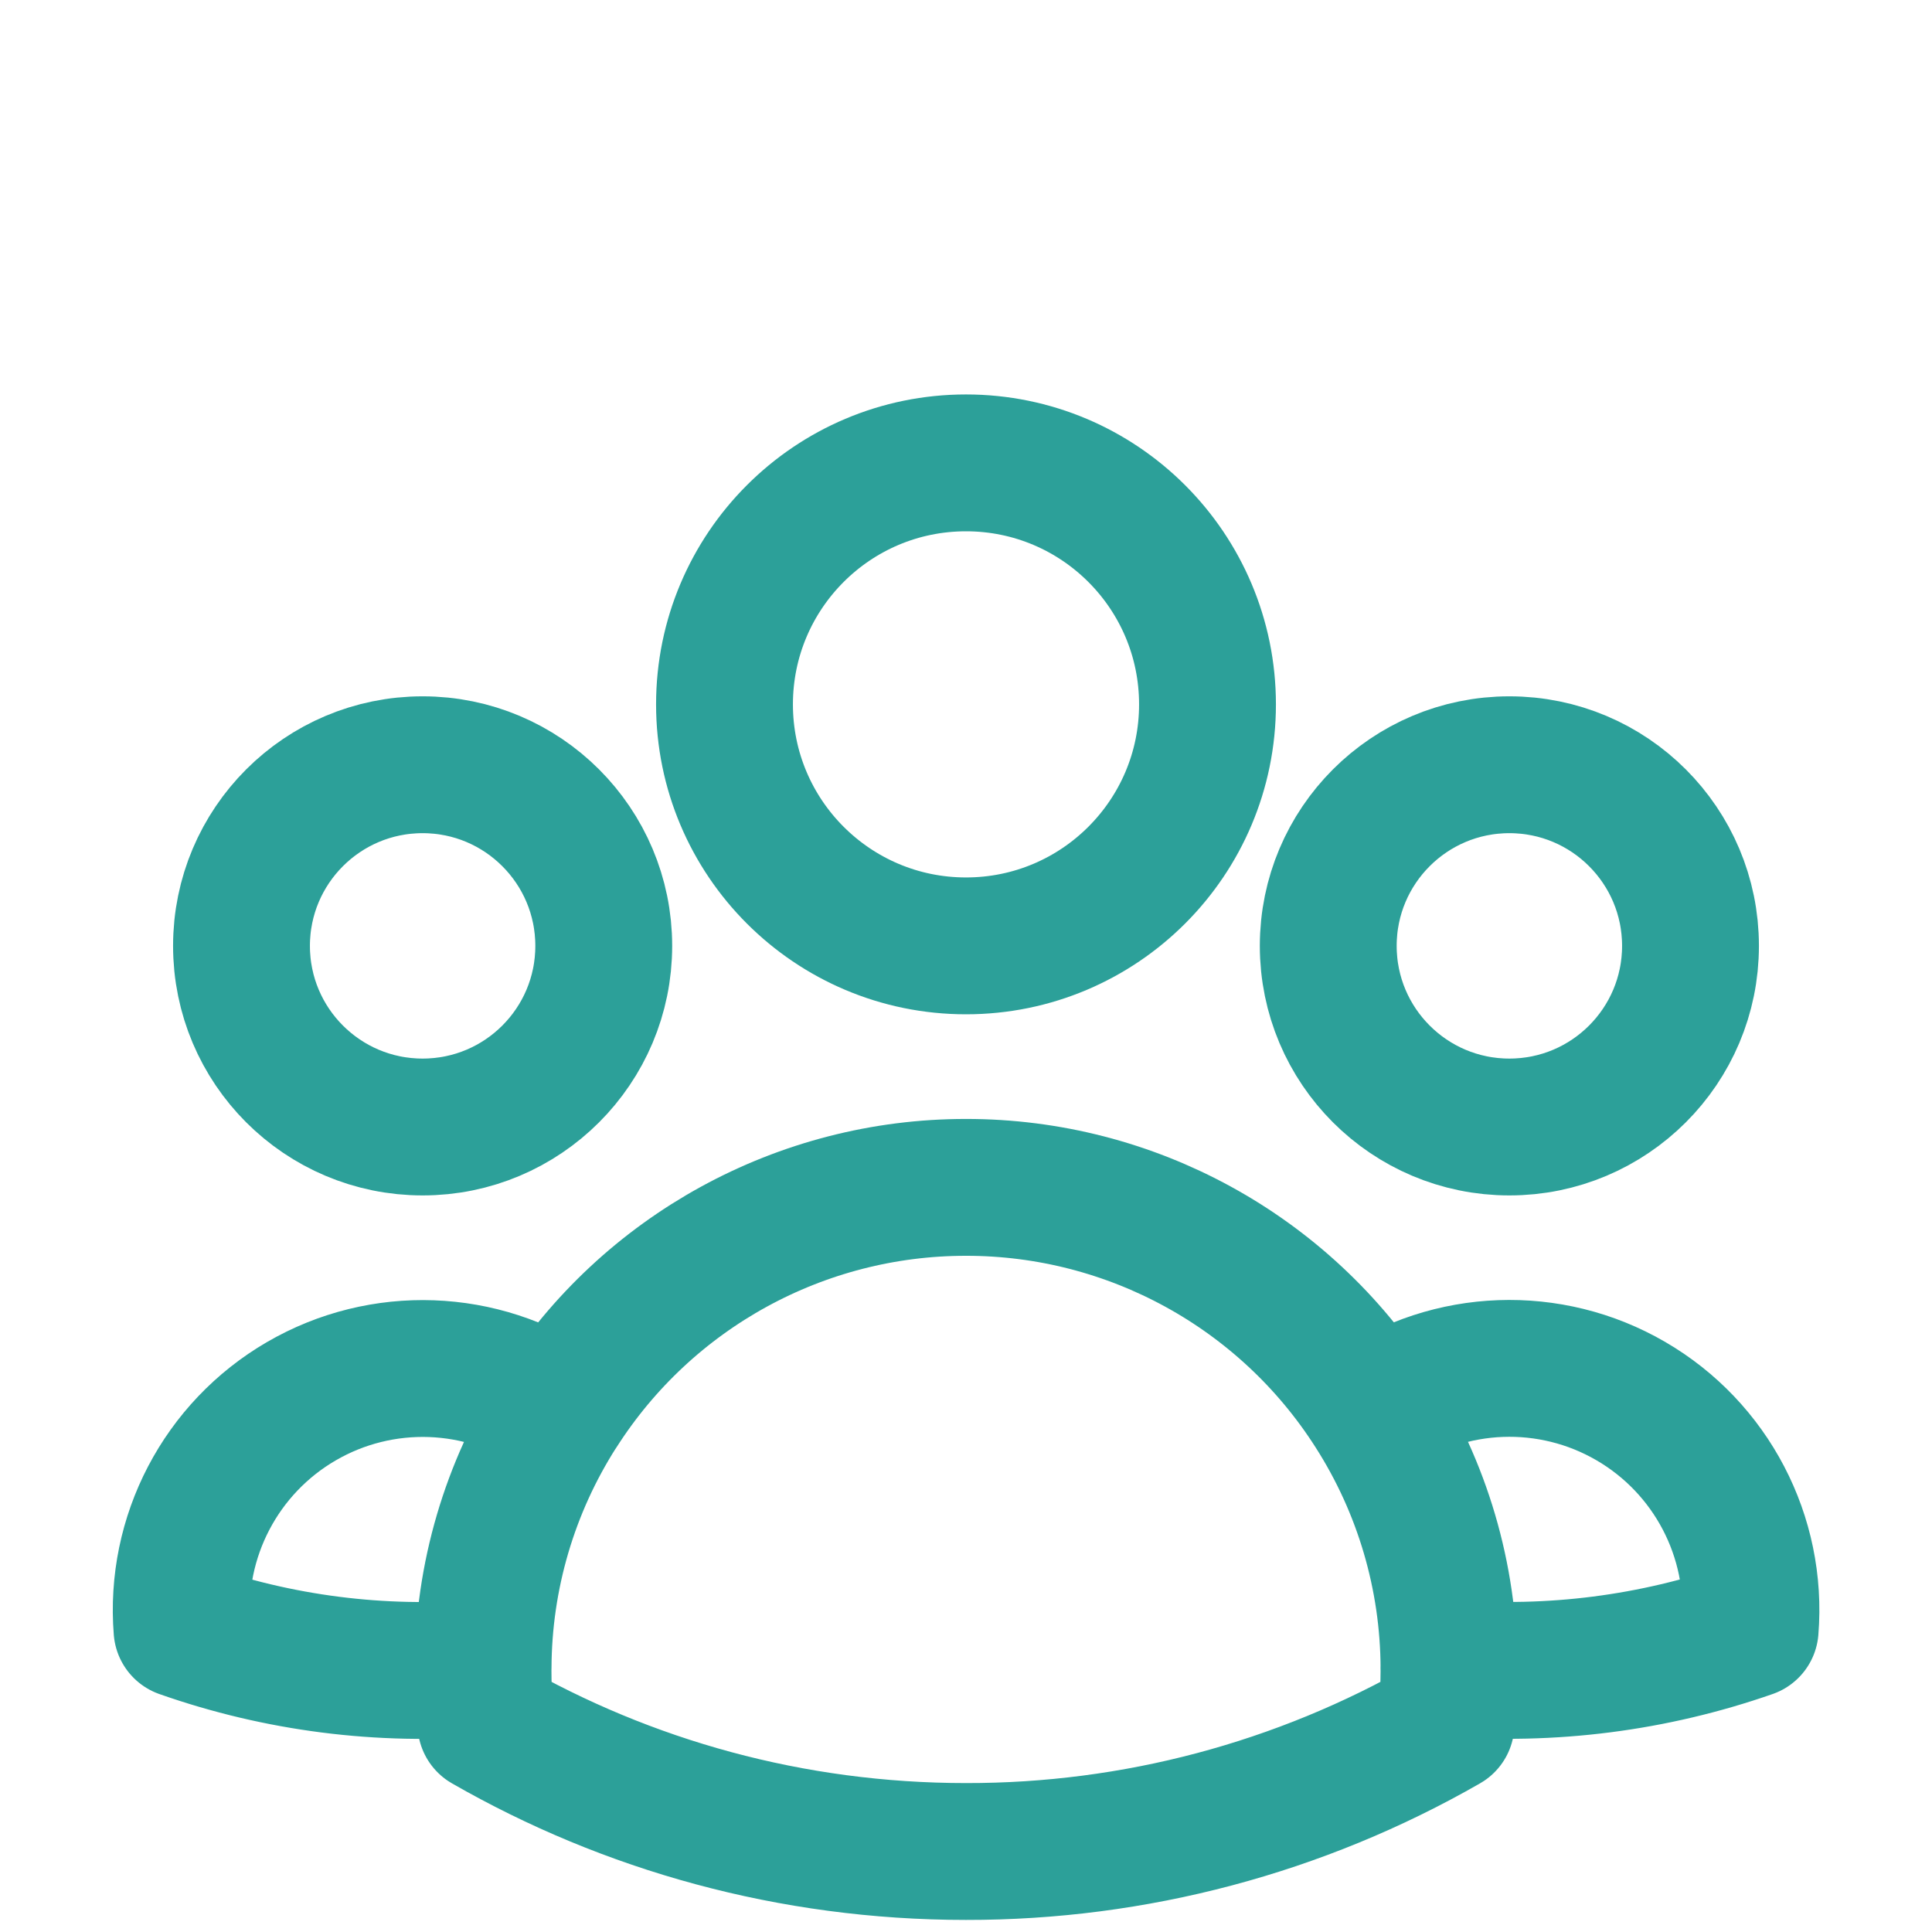
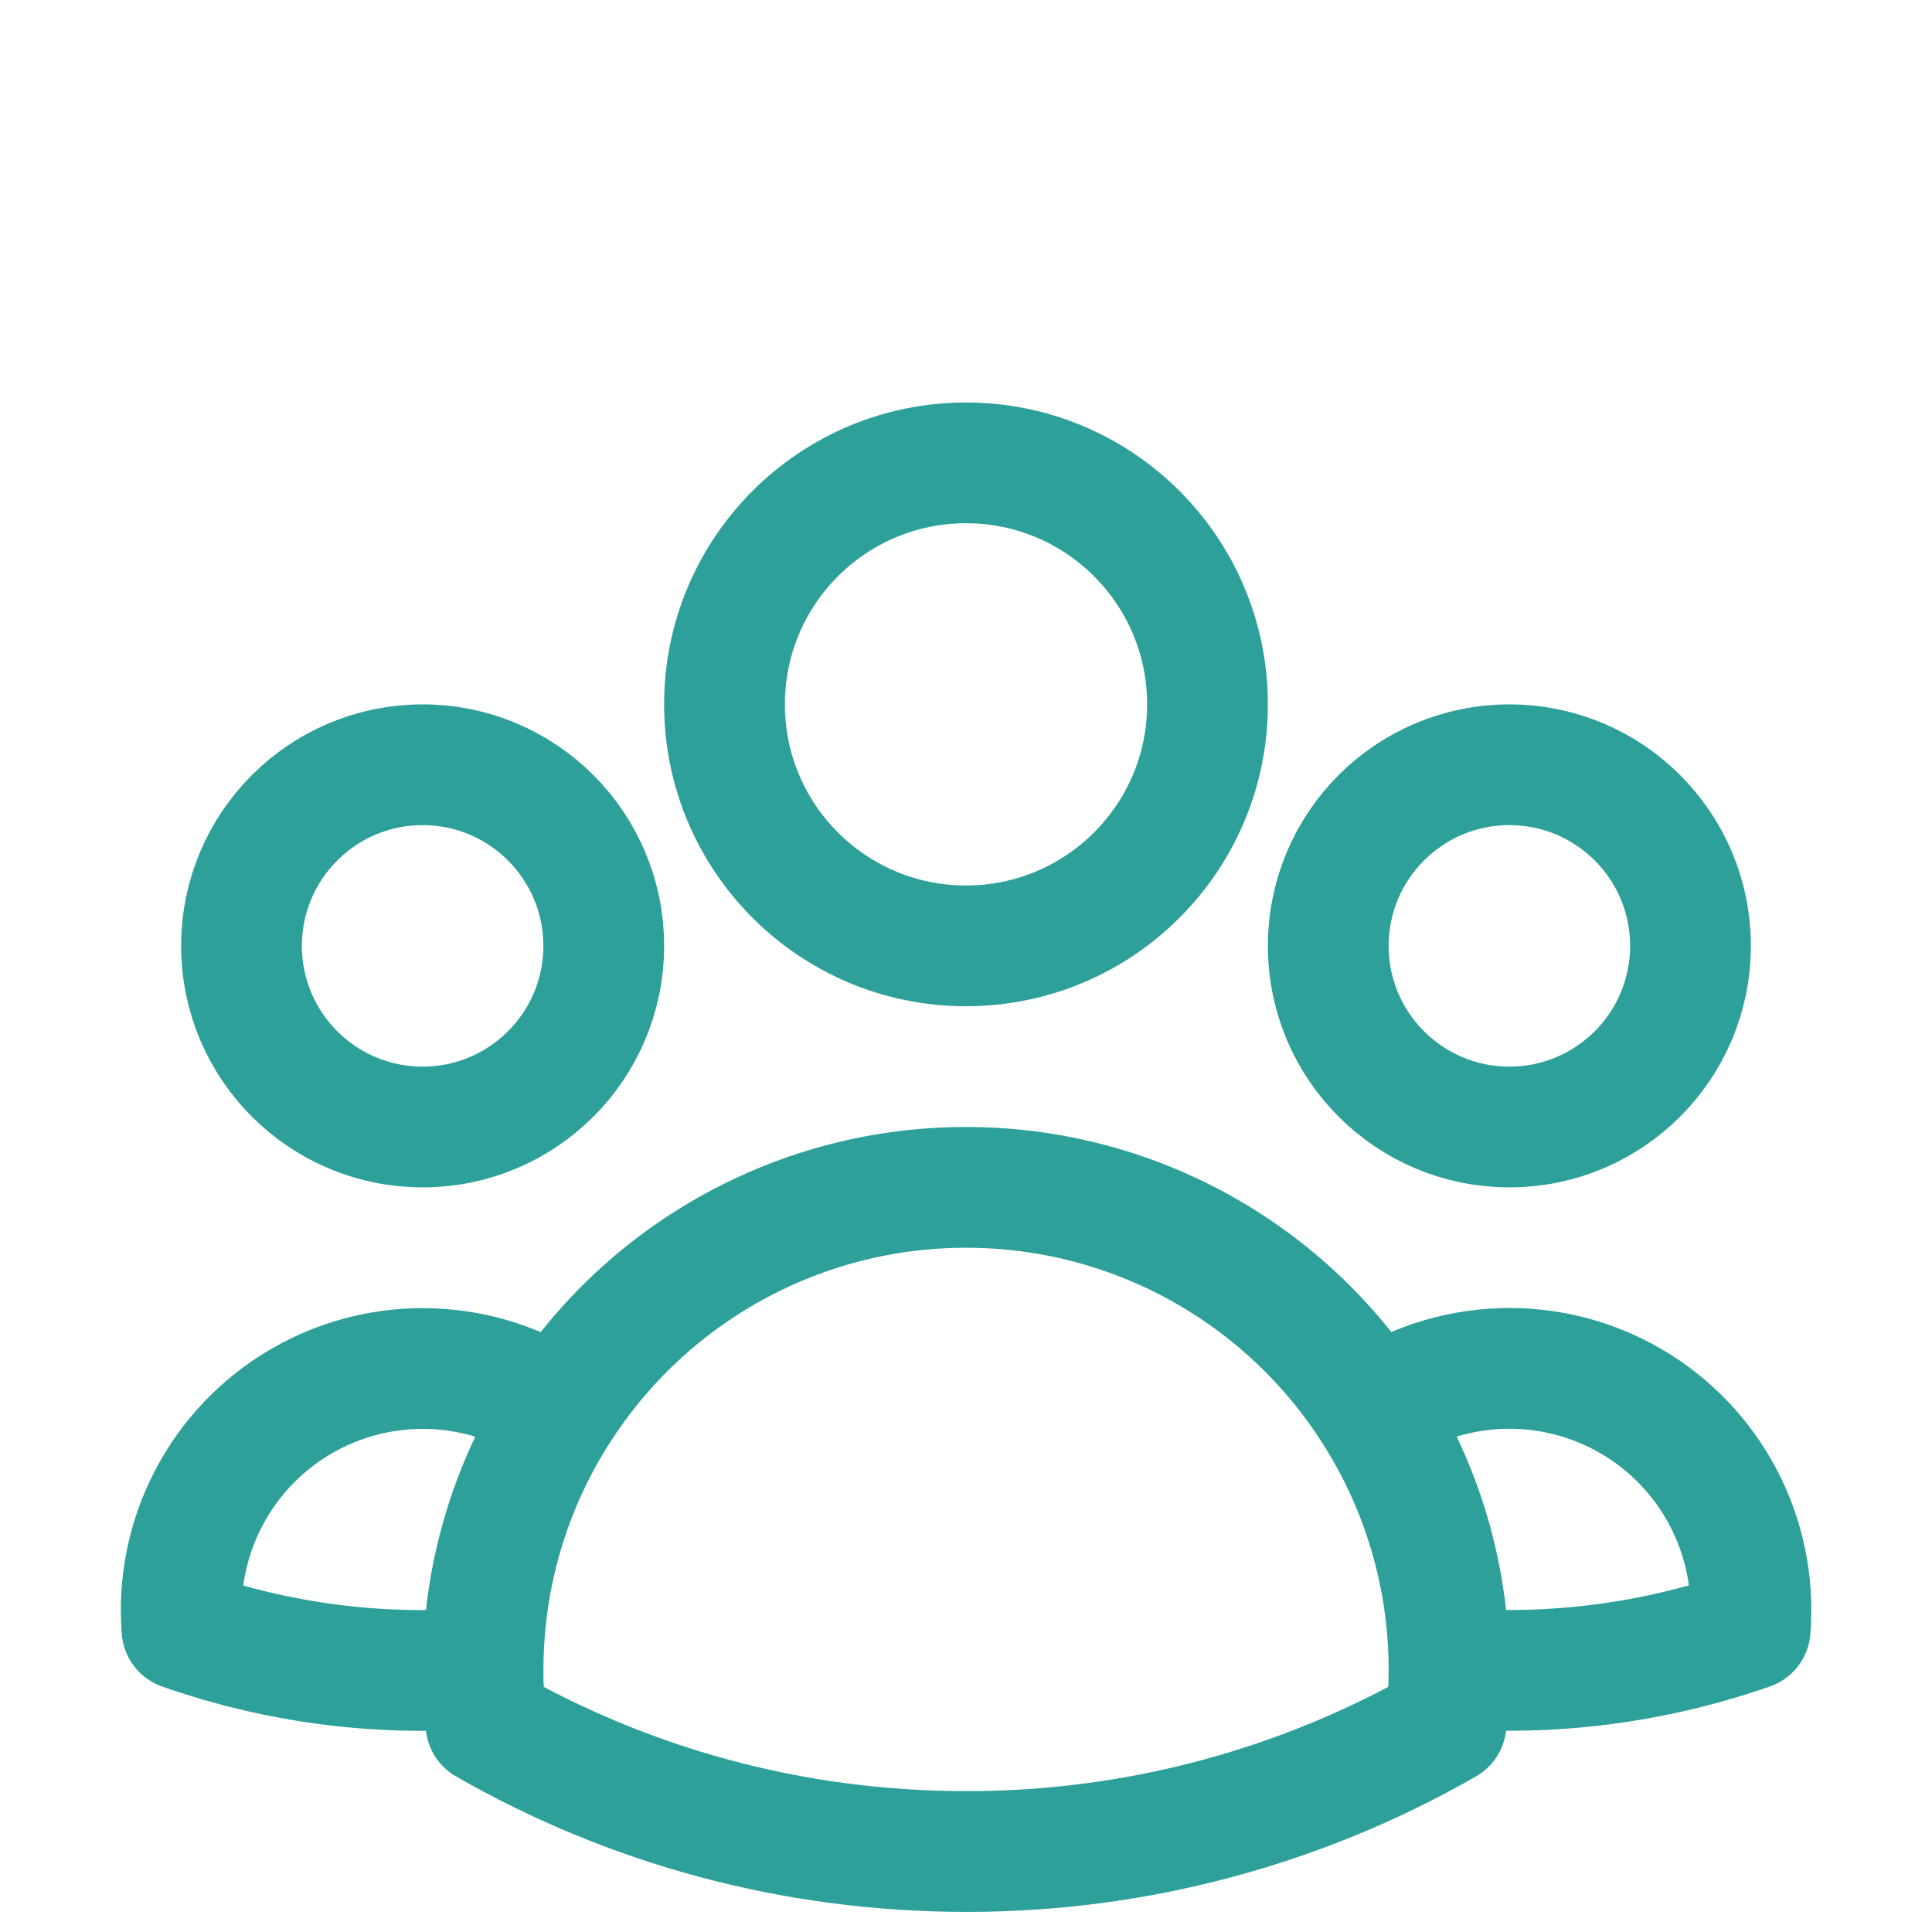
- <svg xmlns="http://www.w3.org/2000/svg" fill="none" viewBox="0 -2 24 24" stroke-width="1.7" stroke="#2ca099" class="size-6" width="22" height="22">
+ <svg xmlns="http://www.w3.org/2000/svg" fill="none" viewBox="0 -2 24 24" stroke-width="1.5" stroke="#2ca099" class="size-6" width="22" height="22">
  <path stroke-linecap="round" stroke-linejoin="round" d="M18 18.72a9.094 9.094 0 0 0 3.741-.479 3 3 0 0 0-4.682-2.72m.94 3.198.001.031c0 .225-.012.447-.037.666A11.944 11.944 0 0 1 12 21c-2.17 0-4.207-.576-5.963-1.584A6.062 6.062 0 0 1 6 18.719m12 0a5.971 5.971 0 0 0-.941-3.197m0 0A5.995 5.995 0 0 0 12 12.75a5.995 5.995 0 0 0-5.058 2.772m0 0a3 3 0 0 0-4.681 2.72 8.986 8.986 0 0 0 3.74.477m.94-3.197a5.971 5.971 0 0 0-.94 3.197M15 6.75a3 3 0 1 1-6 0 3 3 0 0 1 6 0Zm6 3a2.25 2.25 0 1 1-4.5 0 2.25 2.25 0 0 1 4.5 0Zm-13.5 0a2.25 2.25 0 1 1-4.5 0 2.25 2.25 0 0 1 4.5 0Z" />
</svg>
